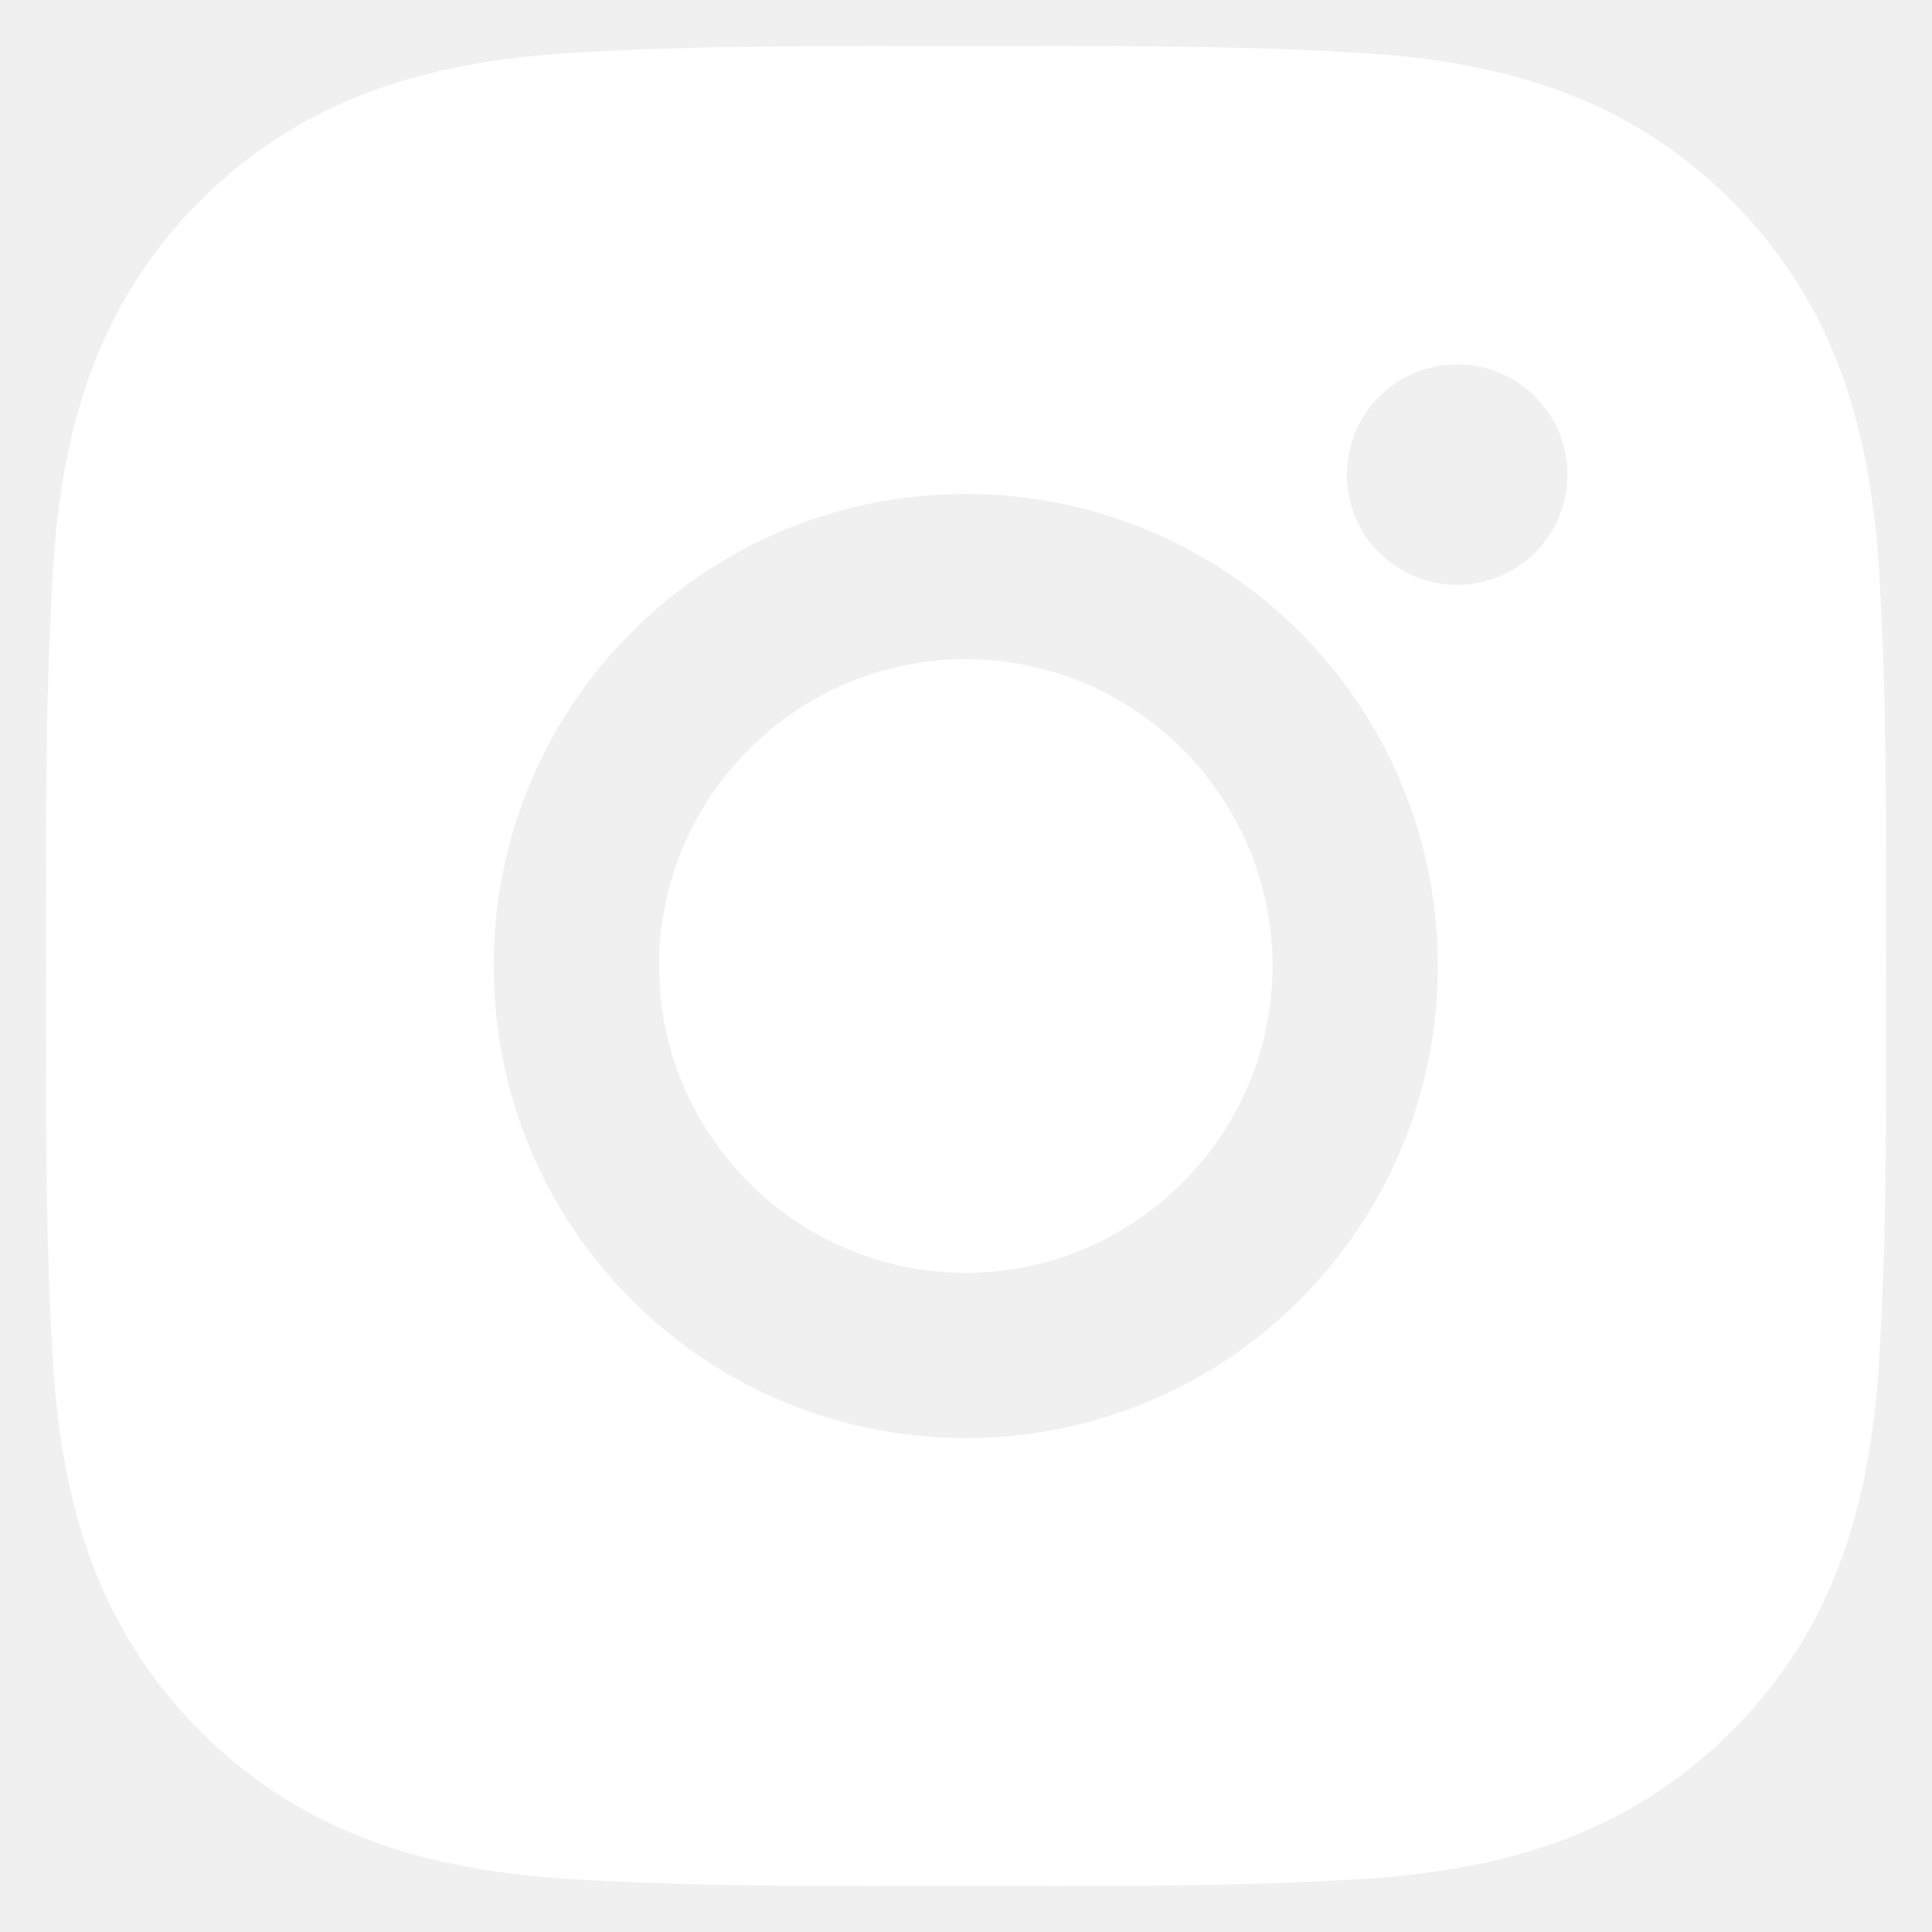
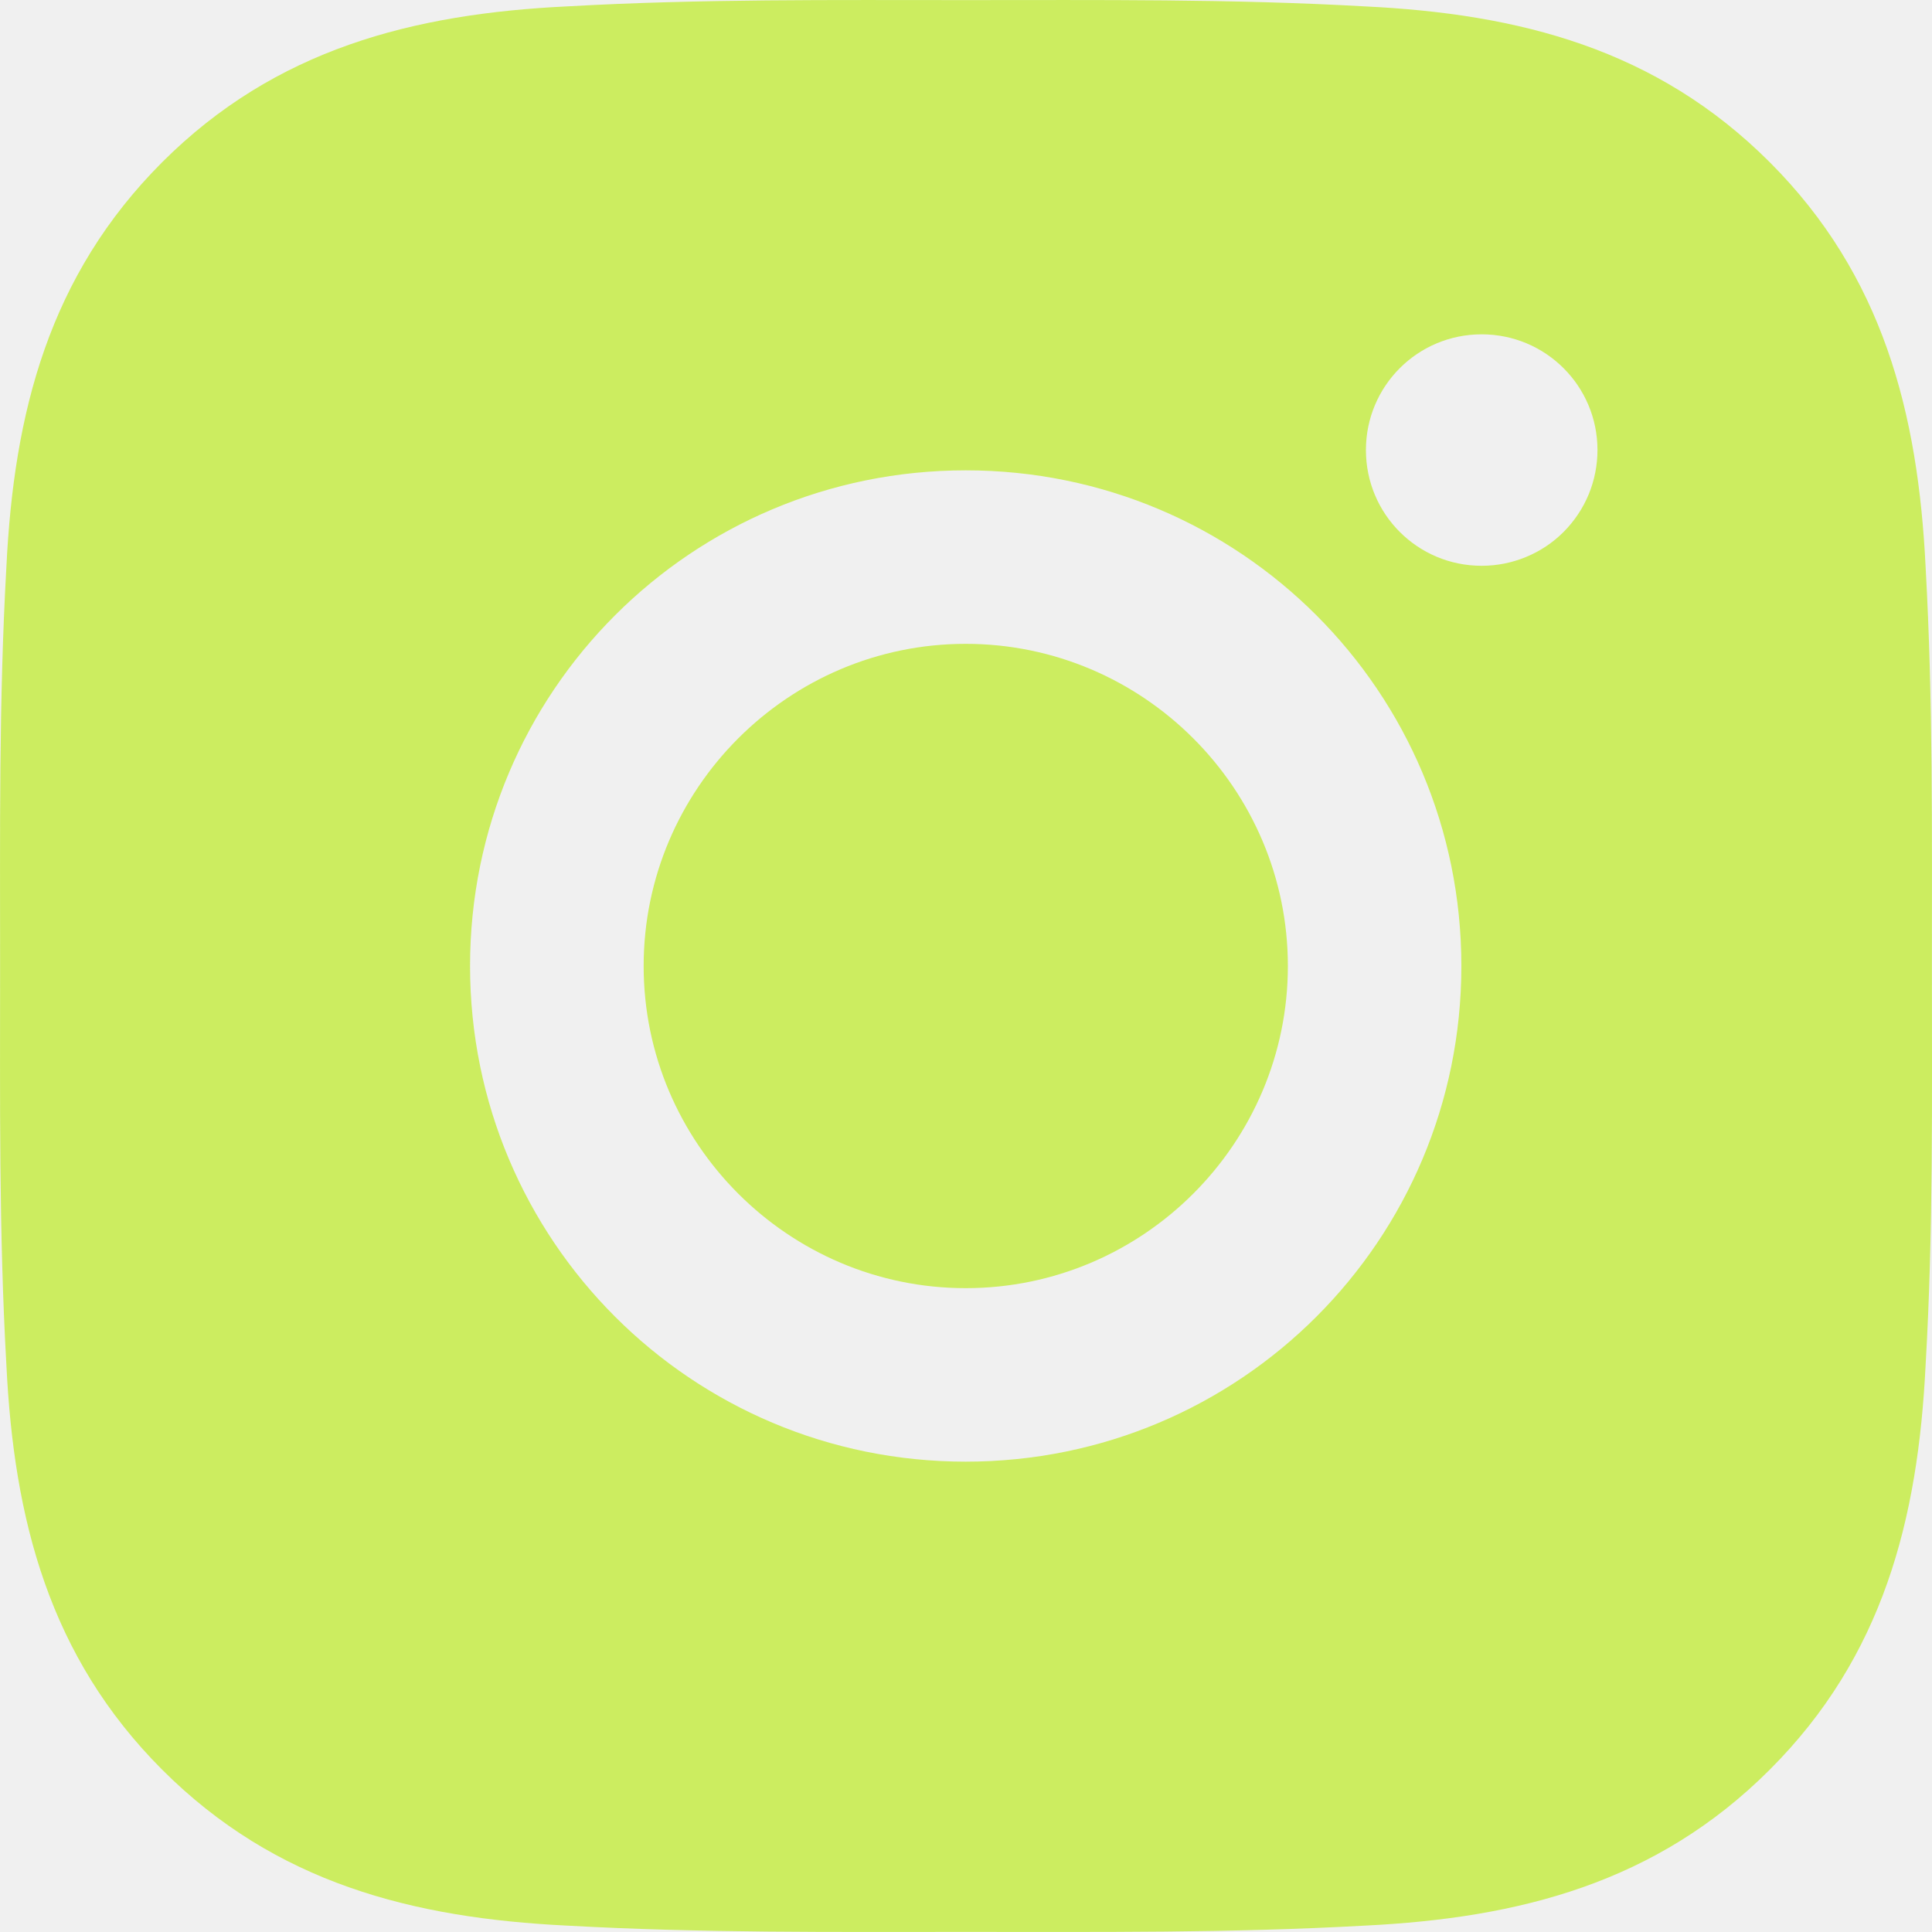
- <svg xmlns="http://www.w3.org/2000/svg" width="21" height="21" viewBox="0 0 21 21" fill="none">
-   <path d="M10.497 7.165C8.661 7.165 7.163 8.664 7.163 10.5C7.163 12.336 8.661 13.835 10.497 13.835C12.334 13.835 13.832 12.336 13.832 10.5C13.832 8.664 12.334 7.165 10.497 7.165ZM20.499 10.5C20.499 9.119 20.511 7.751 20.434 6.372C20.356 4.771 19.991 3.35 18.82 2.18C17.647 1.006 16.229 0.644 14.627 0.566C13.247 0.488 11.878 0.501 10.5 0.501C9.119 0.501 7.751 0.488 6.372 0.566C4.771 0.644 3.35 1.009 2.179 2.18C1.006 3.353 0.643 4.771 0.566 6.372C0.488 7.753 0.501 9.122 0.501 10.5C0.501 11.878 0.488 13.249 0.566 14.628C0.643 16.229 1.009 17.65 2.179 18.82C3.353 19.994 4.771 20.357 6.372 20.434C7.753 20.512 9.121 20.499 10.5 20.499C11.881 20.499 13.249 20.512 14.627 20.434C16.229 20.357 17.649 19.991 18.82 18.82C19.994 17.647 20.356 16.229 20.434 14.628C20.514 13.249 20.499 11.881 20.499 10.5ZM10.497 15.631C7.658 15.631 5.366 13.339 5.366 10.5C5.366 7.661 7.658 5.369 10.497 5.369C13.337 5.369 15.628 7.661 15.628 10.5C15.628 13.339 13.337 15.631 10.497 15.631ZM15.838 6.357C15.175 6.357 14.64 5.822 14.64 5.159C14.64 4.496 15.175 3.961 15.838 3.961C16.501 3.961 17.037 4.496 17.037 5.159C17.037 5.316 17.006 5.472 16.946 5.618C16.886 5.763 16.797 5.895 16.686 6.007C16.575 6.118 16.443 6.206 16.297 6.266C16.152 6.327 15.996 6.357 15.838 6.357Z" fill="white" />
+ <svg xmlns="http://www.w3.org/2000/svg" width="20" height="20" viewBox="0 0 20 20" fill="none">
+   <path d="M9.997 6.665C8.161 6.665 6.663 8.164 6.663 10C6.663 11.836 8.161 13.335 9.997 13.335C11.834 13.335 13.332 11.836 13.332 10C13.332 8.164 11.834 6.665 9.997 6.665ZM19.999 10C19.999 8.619 20.011 7.251 19.934 5.872C19.856 4.271 19.491 2.85 18.32 1.679C17.147 0.506 15.729 0.143 14.127 0.066C12.747 -0.012 11.378 0.001 10 0.001C8.619 0.001 7.251 -0.012 5.872 0.066C4.271 0.143 2.85 0.509 1.679 1.679C0.506 2.853 0.143 4.271 0.066 5.872C-0.012 7.253 0.001 8.621 0.001 10C0.001 11.378 -0.012 12.749 0.066 14.127C0.143 15.729 0.509 17.149 1.679 18.32C2.853 19.494 4.271 19.856 5.872 19.934C7.253 20.011 8.621 19.999 10 19.999C11.381 19.999 12.749 20.011 14.127 19.934C15.729 19.856 17.149 19.491 18.32 18.32C19.494 17.147 19.856 15.729 19.934 14.127C20.014 12.749 19.999 11.381 19.999 10ZM9.997 15.131C7.158 15.131 4.866 12.839 4.866 10C4.866 7.16 7.158 4.869 9.997 4.869C12.837 4.869 15.128 7.16 15.128 10C15.128 12.839 12.837 15.131 9.997 15.131ZM15.338 5.857C14.675 5.857 14.14 5.322 14.14 4.659C14.14 3.996 14.675 3.461 15.338 3.461C16.001 3.461 16.537 3.996 16.537 4.659C16.537 4.816 16.506 4.972 16.446 5.118C16.386 5.263 16.297 5.395 16.186 5.507C16.075 5.618 15.943 5.706 15.797 5.766C15.652 5.826 15.496 5.857 15.338 5.857Z" fill="#CCED60" />
</svg>
